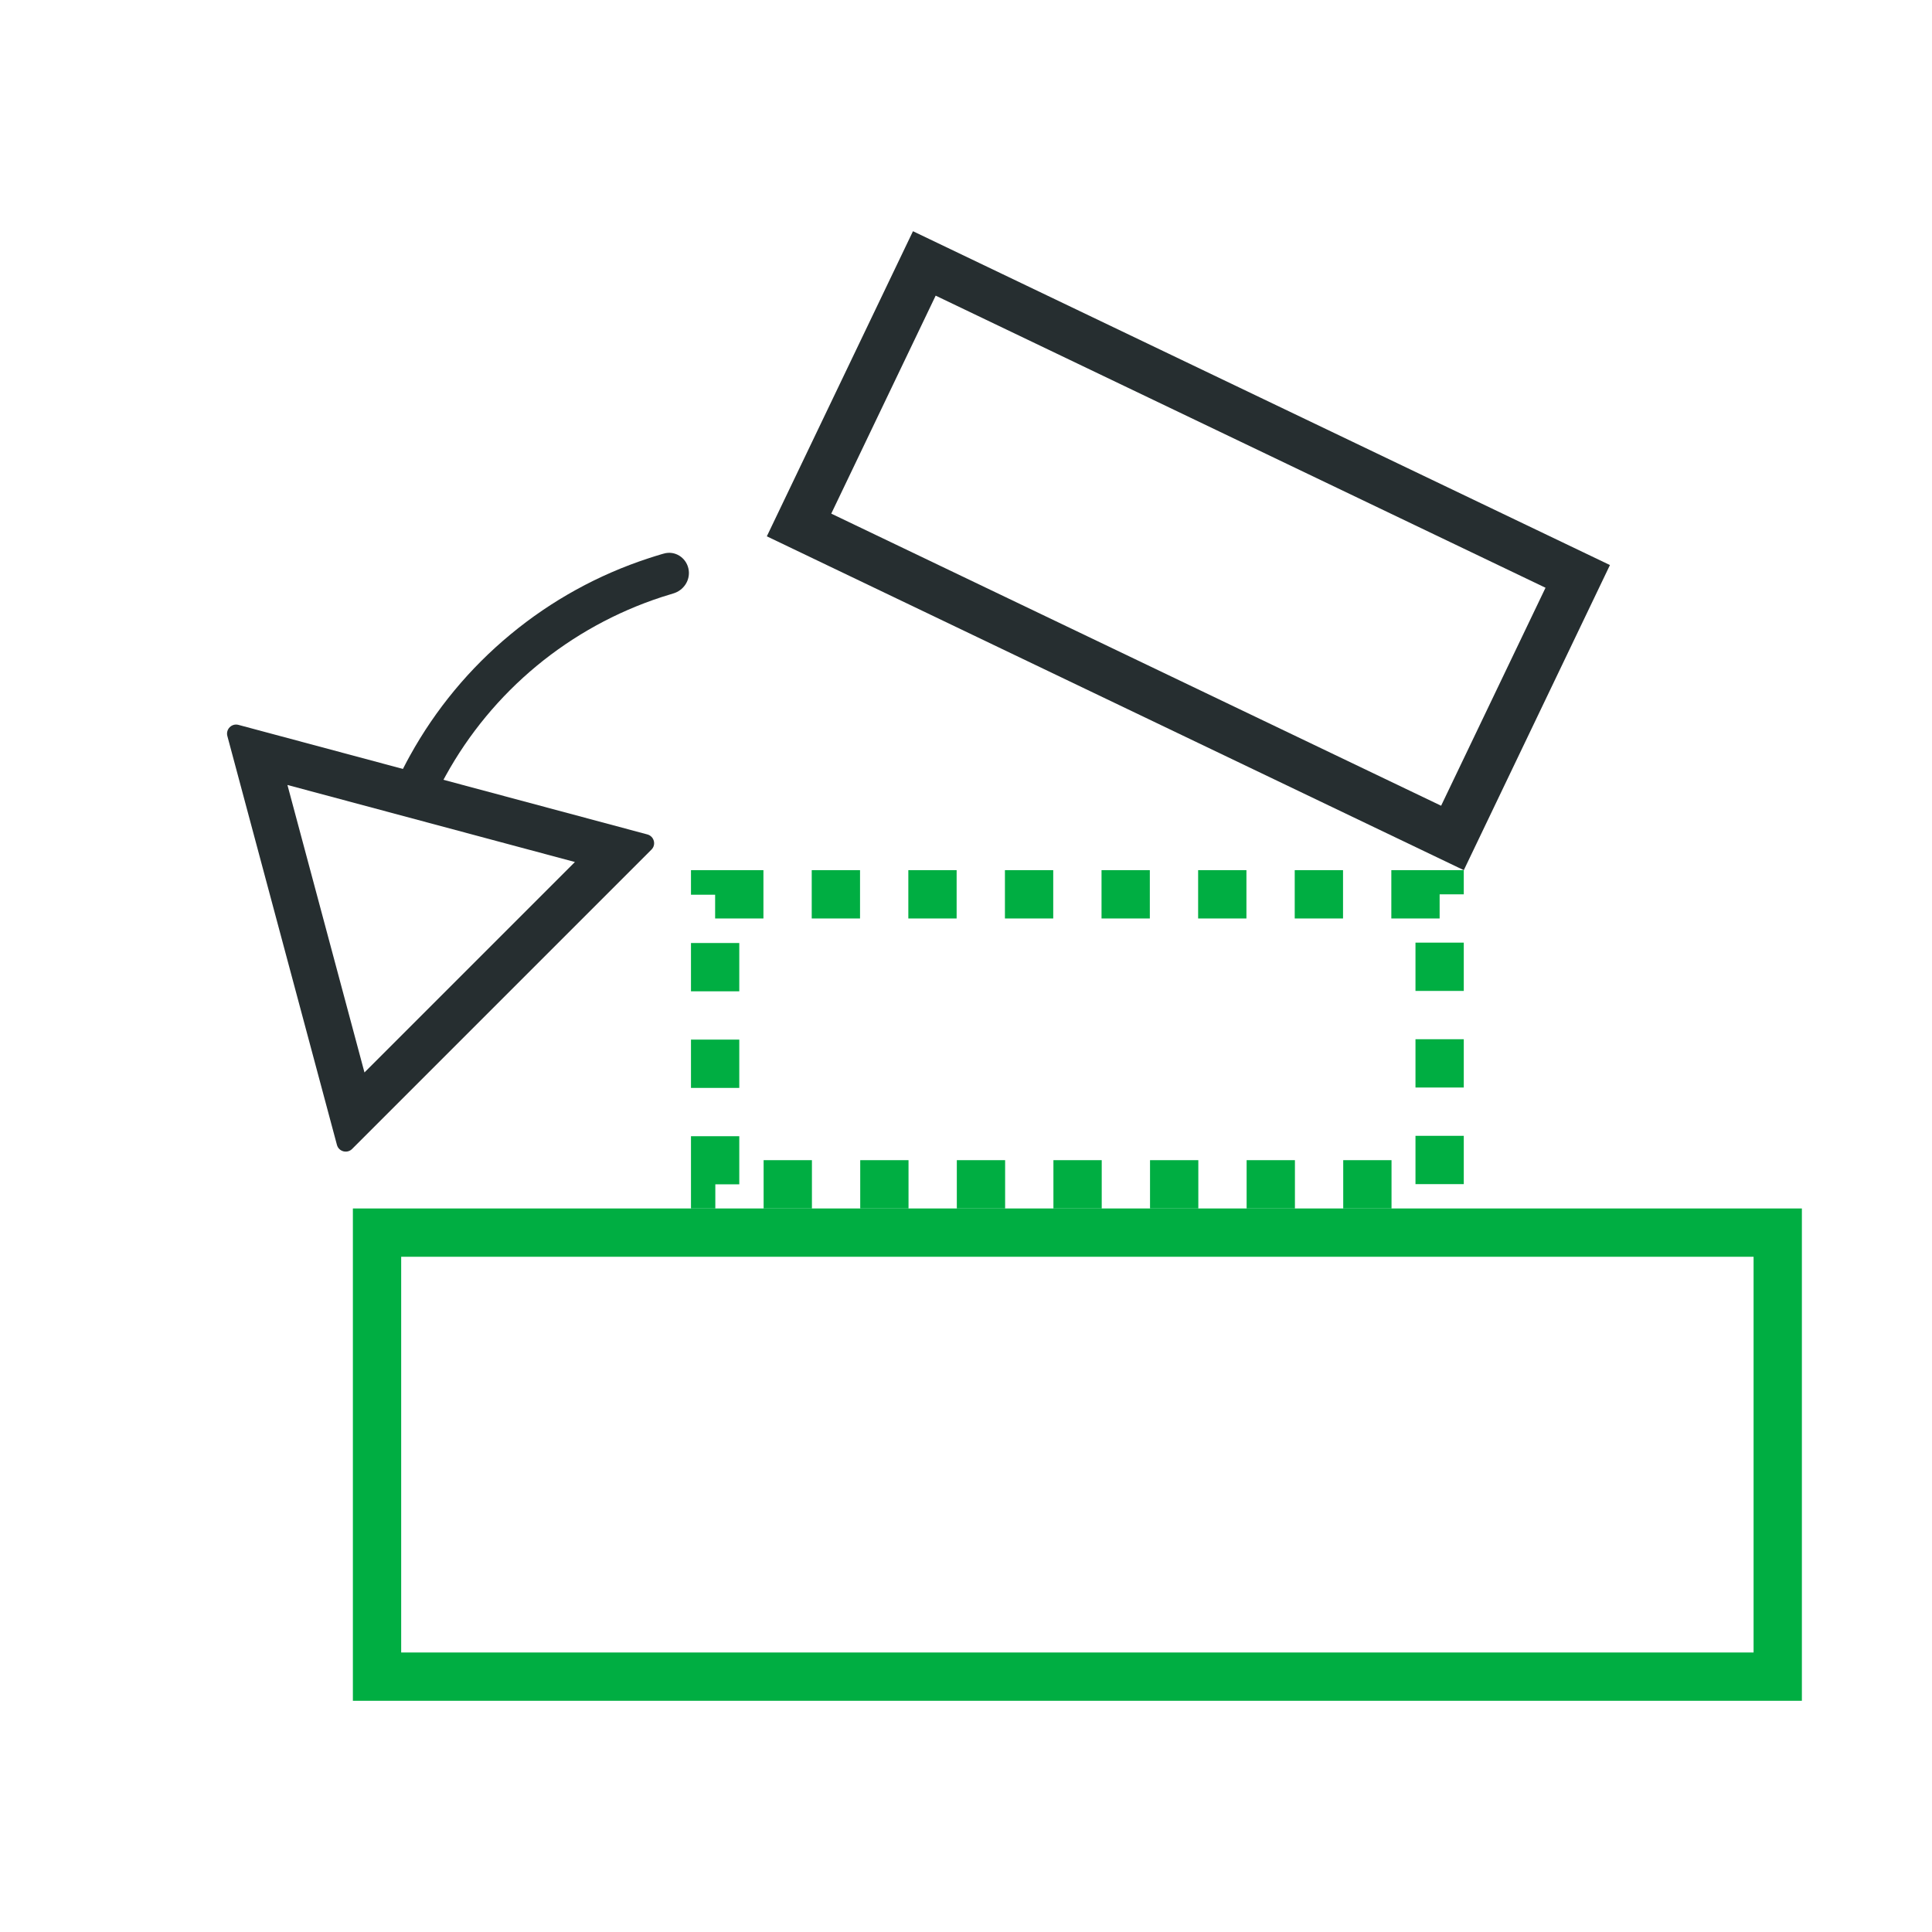
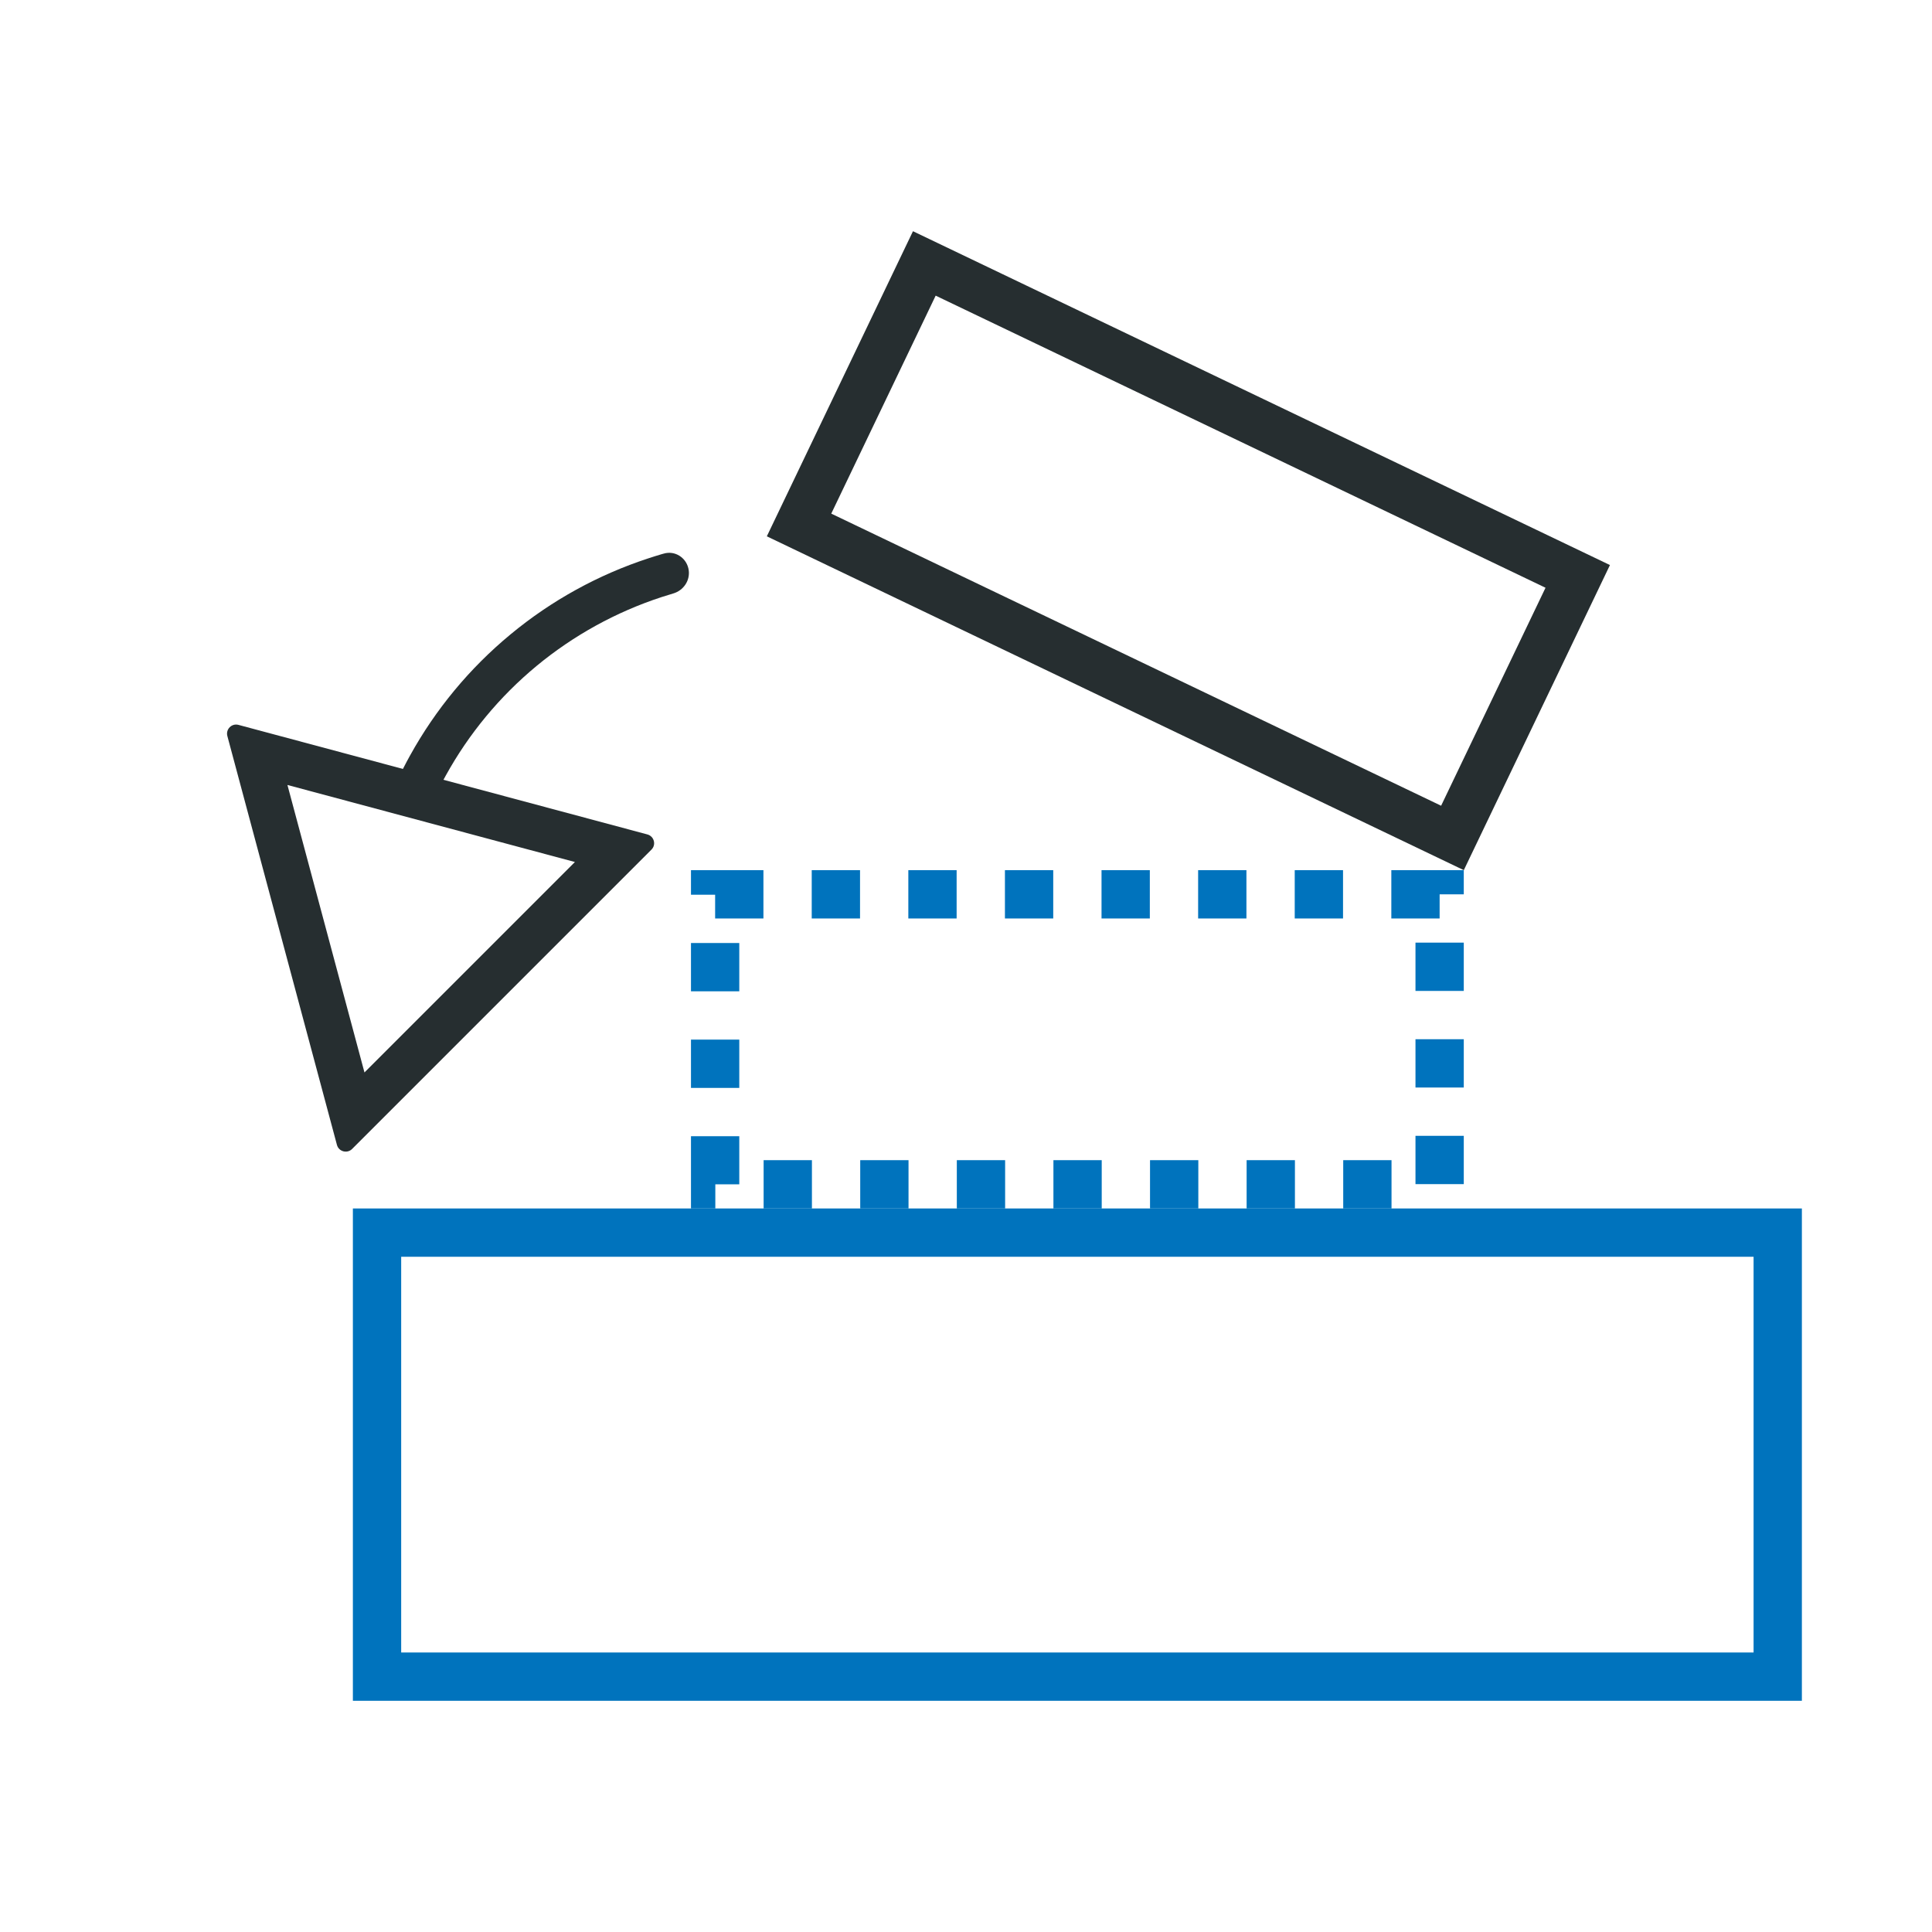
<svg xmlns="http://www.w3.org/2000/svg" width="40" height="40" viewBox="0 0 40 40" fill="none">
-   <rect x="7.806" y="25.52" width="29" height="9.193" stroke="#00AE42" />
+   <rect x="7.806" y="25.52" width="29" height="9.193" stroke="#0073BD" />
  <rect x="19.137" y="5.454" width="15" height="6.004" transform="rotate(25.5934 19.1368 5.45404)" stroke="#262E30" />
-   <rect x="14.806" y="18.516" width="15" height="6.004" stroke="#00AE42" stroke-dasharray="1 1" />
+   <rect x="14.806" y="18.516" width="15" height="6.004" stroke="#0073BD" stroke-dasharray="1 1" />
  <path fill-rule="evenodd" clip-rule="evenodd" d="M13.488 17.59C13.59 17.488 13.543 17.314 13.403 17.276L4.938 15.008C4.798 14.97 4.67 15.098 4.707 15.238L6.976 23.704C7.013 23.843 7.188 23.89 7.29 23.788L13.488 17.59ZM7.546 22.204L11.903 17.847L5.951 16.252L7.546 22.204Z" fill="#262E30" />
  <path fill-rule="evenodd" clip-rule="evenodd" d="M9.227 16.061C9.705 15.193 10.344 14.421 11.11 13.787C11.877 13.153 12.755 12.67 13.697 12.362C13.777 12.336 13.857 12.311 13.939 12.287C13.952 12.284 13.965 12.279 13.977 12.274C14.18 12.195 14.302 11.982 14.252 11.767C14.199 11.539 13.97 11.396 13.745 11.461C13.73 11.465 13.716 11.469 13.701 11.473C13.609 11.5 13.517 11.529 13.426 11.559C12.386 11.899 11.416 12.433 10.57 13.134C9.723 13.834 9.017 14.687 8.488 15.645C8.441 15.729 8.396 15.814 8.353 15.899C8.346 15.913 8.339 15.926 8.332 15.94C8.227 16.149 8.324 16.4 8.538 16.495C8.739 16.585 8.972 16.504 9.088 16.321C9.095 16.309 9.102 16.297 9.108 16.285C9.146 16.21 9.186 16.135 9.227 16.061Z" fill="#262E30" />
</svg>
